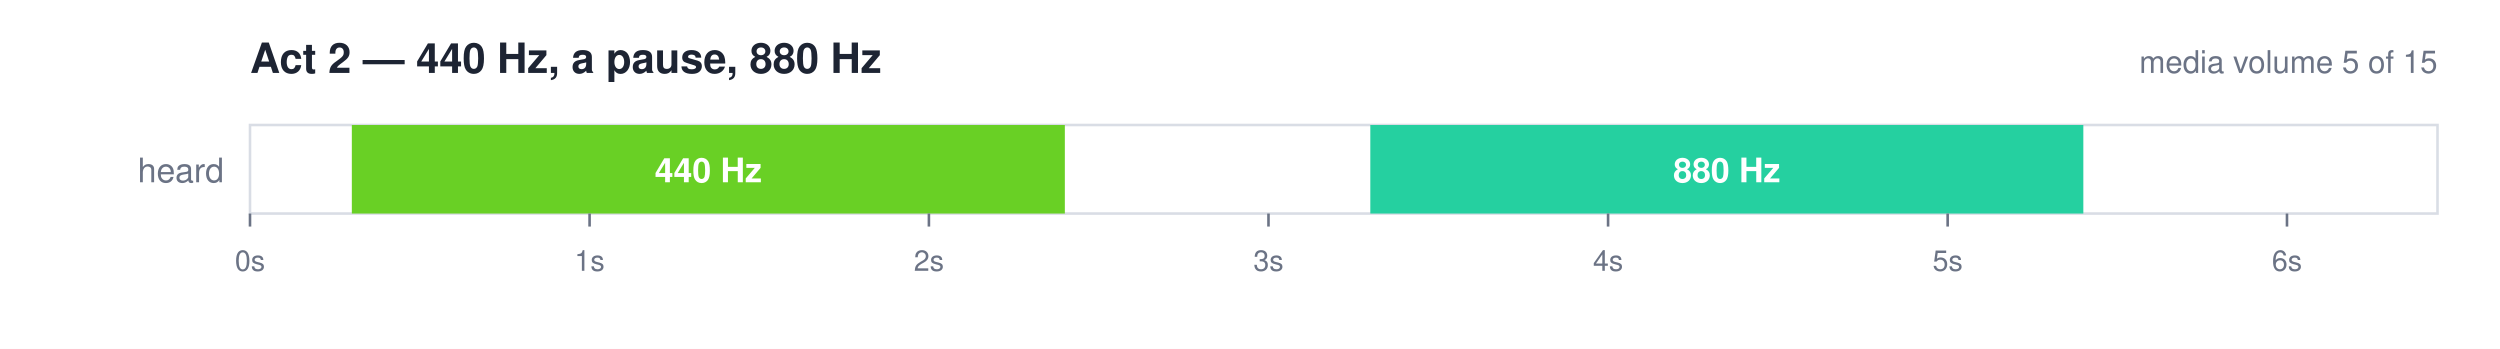
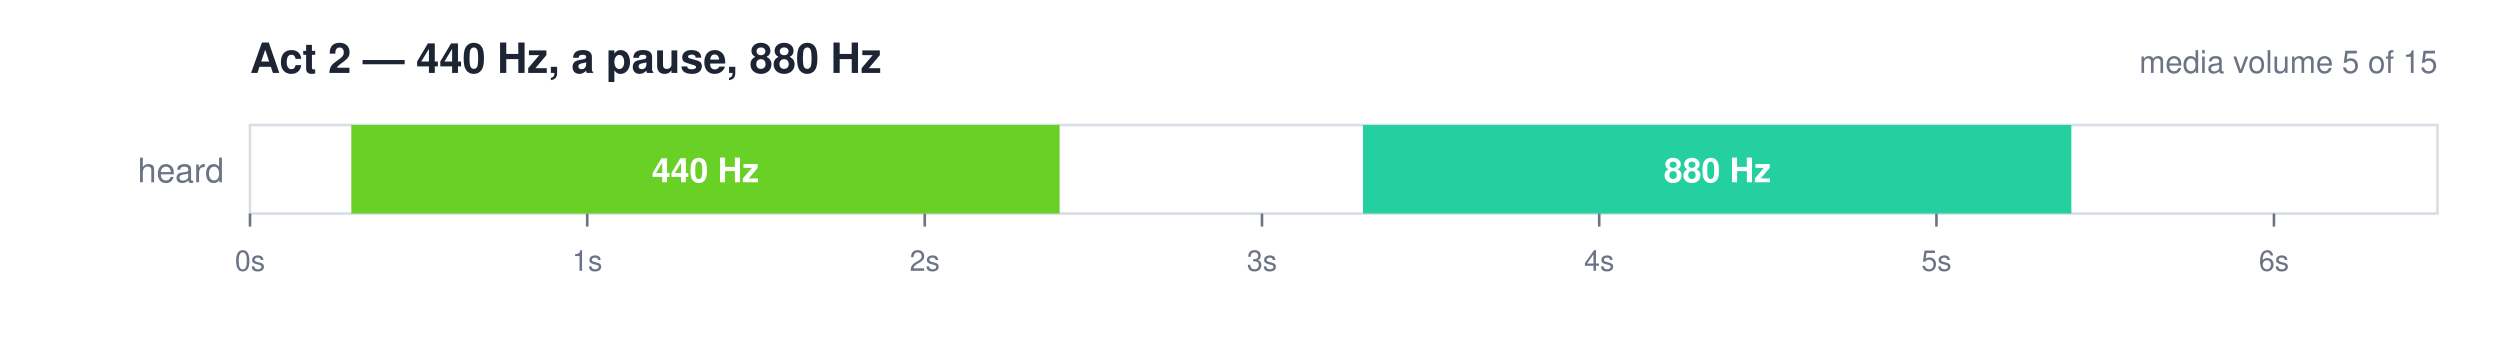
<svg xmlns="http://www.w3.org/2000/svg" width="960" height="134" viewBox="0 0 960 134" font-family="-apple-system, Helvetica, Arial, sans-serif">
  <rect width="960" height="134" fill="#fff" />
  <text x="96" y="28" font-size="16" font-weight="600" fill="#1d2433">Act 2 — 440 Hz, a pause, 880 Hz</text>
  <text x="86" y="70.0" font-size="13" text-anchor="end" fill="#6b7385">heard</text>
  <rect x="96" y="48" width="840" height="34" fill="none" stroke="#d9dde5" />
-   <rect x="135.1" y="48" width="273.8" height="34" fill="hsl(96, 70%, 48%)" />
-   <text x="272.0" y="70.0" font-size="13" text-anchor="middle" fill="#fff" font-weight="600">440 Hz</text>
-   <rect x="526.2" y="48" width="273.8" height="34" fill="hsl(163, 70%, 48%)" />
-   <text x="663.1" y="70.0" font-size="13" text-anchor="middle" fill="#fff" font-weight="600">880 Hz</text>
+   <rect x="134.9" y="48" width="272.0" height="34" fill="hsl(96, 70%, 48%)" />
+   <text x="270.9" y="70.0" font-size="13" text-anchor="middle" fill="#fff" font-weight="600">440 Hz</text>
+   <rect x="523.4" y="48" width="272.0" height="34" fill="hsl(163, 70%, 48%)" />
+   <text x="659.5" y="70.0" font-size="13" text-anchor="middle" fill="#fff" font-weight="600">880 Hz</text>
  <line x1="96.0" y1="82" x2="96.0" y2="87" stroke="#6b7385" />
  <text x="96.0" y="104" font-size="11" text-anchor="middle" fill="#6b7385">0s</text>
-   <line x1="226.4" y1="82" x2="226.4" y2="87" stroke="#6b7385" />
-   <text x="226.4" y="104" font-size="11" text-anchor="middle" fill="#6b7385">1s</text>
-   <line x1="356.7" y1="82" x2="356.7" y2="87" stroke="#6b7385" />
-   <text x="356.7" y="104" font-size="11" text-anchor="middle" fill="#6b7385">2s</text>
-   <line x1="487.1" y1="82" x2="487.1" y2="87" stroke="#6b7385" />
-   <text x="487.1" y="104" font-size="11" text-anchor="middle" fill="#6b7385">3s</text>
-   <line x1="617.5" y1="82" x2="617.5" y2="87" stroke="#6b7385" />
-   <text x="617.5" y="104" font-size="11" text-anchor="middle" fill="#6b7385">4s</text>
-   <line x1="747.9" y1="82" x2="747.9" y2="87" stroke="#6b7385" />
-   <text x="747.9" y="104" font-size="11" text-anchor="middle" fill="#6b7385">5s</text>
-   <line x1="878.2" y1="82" x2="878.2" y2="87" stroke="#6b7385" />
-   <text x="878.2" y="104" font-size="11" text-anchor="middle" fill="#6b7385">6s</text>
+   <line x1="225.5" y1="82" x2="225.5" y2="87" stroke="#6b7385" />
+   <text x="225.5" y="104" font-size="11" text-anchor="middle" fill="#6b7385">1s</text>
+   <line x1="355.1" y1="82" x2="355.1" y2="87" stroke="#6b7385" />
+   <text x="355.1" y="104" font-size="11" text-anchor="middle" fill="#6b7385">2s</text>
+   <line x1="484.6" y1="82" x2="484.6" y2="87" stroke="#6b7385" />
+   <text x="484.6" y="104" font-size="11" text-anchor="middle" fill="#6b7385">3s</text>
+   <line x1="614.1" y1="82" x2="614.1" y2="87" stroke="#6b7385" />
+   <text x="614.1" y="104" font-size="11" text-anchor="middle" fill="#6b7385">4s</text>
+   <line x1="743.6" y1="82" x2="743.6" y2="87" stroke="#6b7385" />
+   <text x="743.6" y="104" font-size="11" text-anchor="middle" fill="#6b7385">5s</text>
+   <line x1="873.2" y1="82" x2="873.2" y2="87" stroke="#6b7385" />
+   <text x="873.2" y="104" font-size="11" text-anchor="middle" fill="#6b7385">6s</text>
  <text x="936" y="28" font-size="12" text-anchor="end" fill="#6b7385">media volume 5 of 15</text>
</svg>
